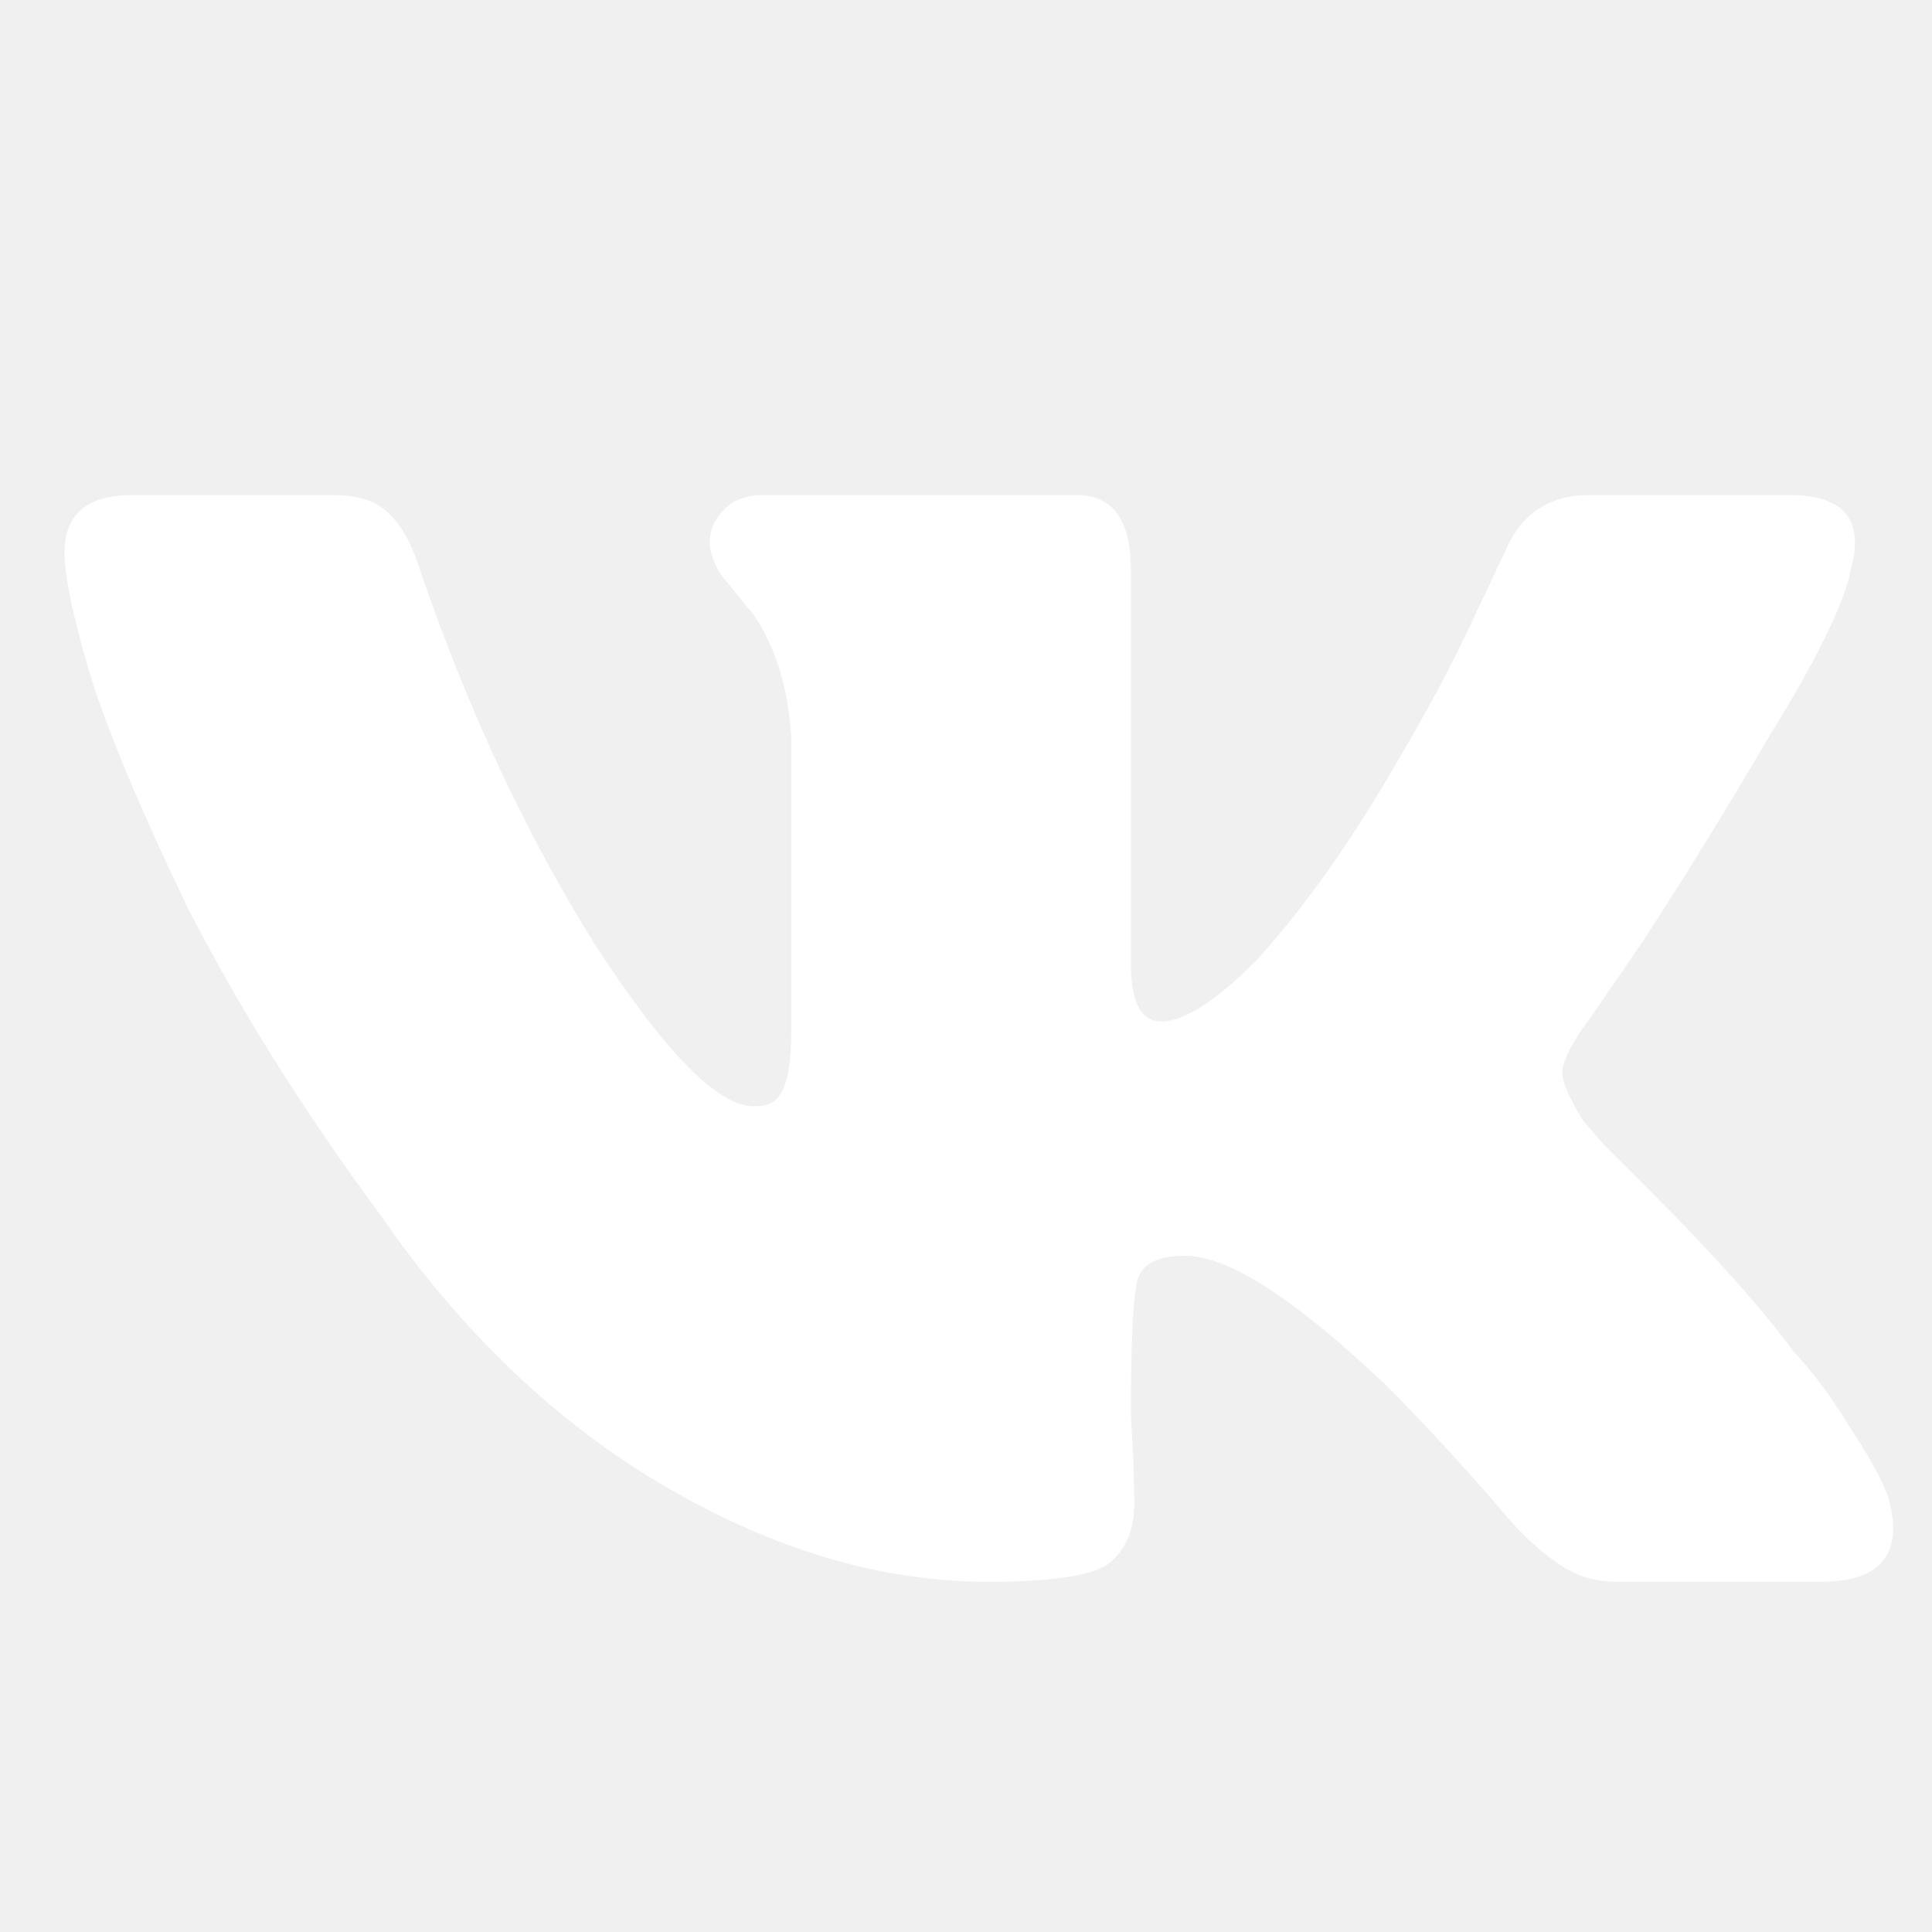
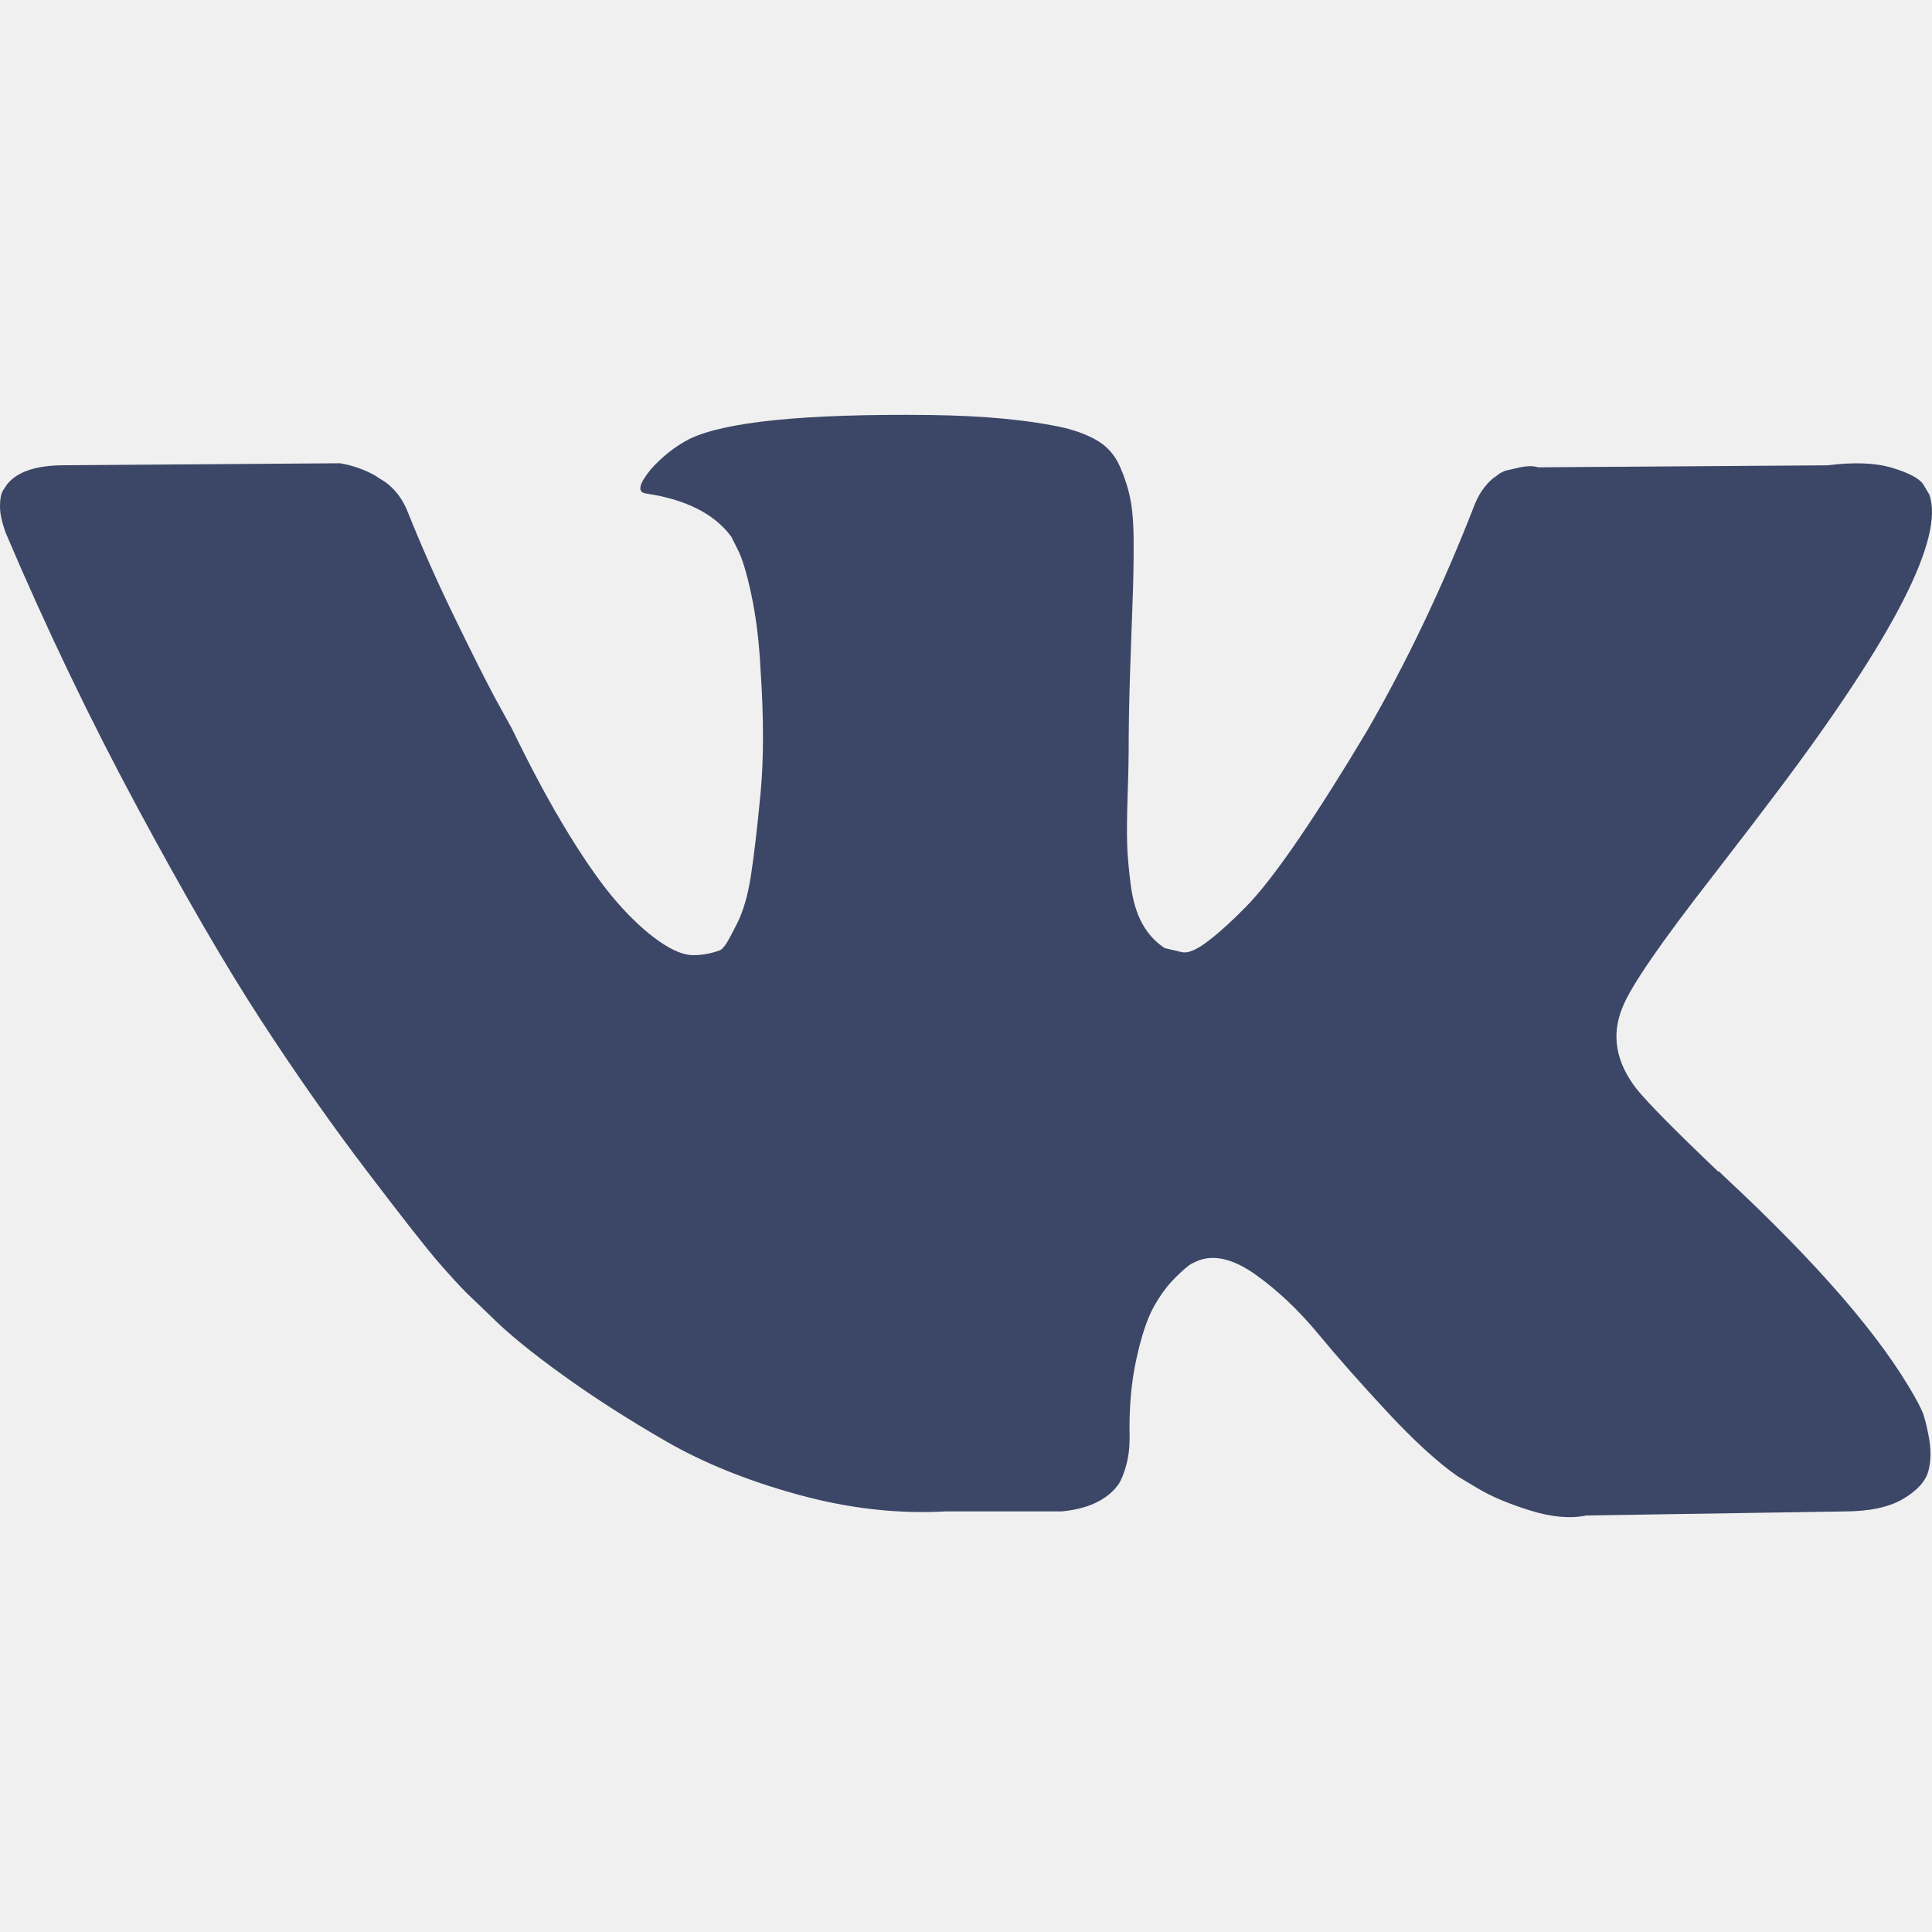
- <svg xmlns="http://www.w3.org/2000/svg" width="13" height="13" viewBox="0 0 20 11" fill="none">
-   <path d="M19.16 1.398C19.09 1.75 18.809 2.324 18.316 3.121C17.848 3.918 17.414 4.621 17.016 5.23C16.617 5.816 16.406 6.121 16.383 6.145C16.242 6.355 16.172 6.508 16.172 6.602C16.172 6.695 16.242 6.859 16.383 7.094C16.383 7.094 16.453 7.176 16.594 7.34C16.758 7.504 16.945 7.691 17.156 7.902C17.367 8.113 17.602 8.359 17.859 8.641C18.117 8.922 18.352 9.203 18.562 9.484C18.797 9.742 18.996 10.012 19.16 10.293C19.348 10.574 19.477 10.809 19.547 10.996C19.711 11.582 19.477 11.875 18.844 11.875H16.77C16.605 11.875 16.465 11.852 16.348 11.805C16.23 11.758 16.102 11.676 15.961 11.559C15.82 11.441 15.691 11.312 15.574 11.172C15.457 11.031 15.281 10.832 15.047 10.574C14.812 10.316 14.578 10.07 14.344 9.836C13.406 8.945 12.715 8.5 12.27 8.5C11.988 8.5 11.824 8.582 11.777 8.746C11.73 8.91 11.707 9.379 11.707 10.152C11.73 10.527 11.742 10.832 11.742 11.066C11.742 11.348 11.648 11.559 11.461 11.699C11.273 11.816 10.863 11.875 10.23 11.875C9.129 11.875 8.016 11.547 6.891 10.891C5.766 10.234 4.781 9.297 3.938 8.078C3.141 7 2.473 5.934 1.934 4.879C1.418 3.801 1.078 2.98 0.914 2.418C0.75 1.855 0.668 1.457 0.668 1.223C0.668 0.824 0.902 0.625 1.371 0.625H3.445C3.703 0.625 3.891 0.684 4.008 0.801C4.148 0.918 4.266 1.129 4.359 1.434C4.852 2.863 5.449 4.141 6.152 5.266C6.879 6.391 7.43 6.953 7.805 6.953C7.945 6.953 8.039 6.906 8.086 6.812C8.156 6.695 8.191 6.484 8.191 6.18V3.121C8.168 2.793 8.109 2.512 8.016 2.277C7.922 2.043 7.828 1.879 7.734 1.785C7.641 1.668 7.547 1.551 7.453 1.434C7.383 1.316 7.348 1.211 7.348 1.117C7.348 1.023 7.371 0.941 7.418 0.871C7.465 0.801 7.523 0.742 7.594 0.695C7.688 0.648 7.781 0.625 7.875 0.625H11.145C11.52 0.625 11.707 0.883 11.707 1.398V5.477C11.707 5.875 11.812 6.074 12.023 6.074C12.258 6.074 12.586 5.863 13.008 5.441C13.453 4.949 13.887 4.352 14.309 3.648C14.73 2.945 15.047 2.359 15.258 1.891L15.574 1.223C15.738 0.824 16.031 0.625 16.453 0.625H18.527C19.09 0.625 19.301 0.883 19.16 1.398Z" fill="white" />
+ <svg xmlns="http://www.w3.org/2000/svg" version="1.1" id="Capa_1" x="0px" y="0px" width="548.358px" height="548.358px" viewBox="0 0 548.358 548.358" style="enable-background:new 0 0 548.358 548.358;" xml:space="preserve">
+   <g>
+     <path fill="#3C4767" d="M545.451,400.298c-0.664-1.431-1.283-2.618-1.858-3.569c-9.514-17.135-27.695-38.167-54.532-63.102l-0.567-0.571   l-0.284-0.28l-0.287-0.287h-0.288c-12.18-11.611-19.893-19.418-23.123-23.415c-5.91-7.614-7.234-15.321-4.004-23.13   c2.282-5.9,10.854-18.36,25.696-37.397c7.807-10.089,13.99-18.175,18.556-24.267c32.931-43.78,47.208-71.756,42.828-83.939   l-1.701-2.847c-1.143-1.714-4.093-3.282-8.846-4.712c-4.764-1.427-10.853-1.663-18.278-0.712l-82.224,0.568   c-1.332-0.472-3.234-0.428-5.712,0.144c-2.475,0.572-3.713,0.859-3.713,0.859l-1.431,0.715l-1.136,0.859   c-0.952,0.568-1.999,1.567-3.142,2.995c-1.137,1.423-2.088,3.093-2.848,4.996c-8.952,23.031-19.13,44.444-30.553,64.238   c-7.043,11.803-13.511,22.032-19.418,30.693c-5.899,8.658-10.848,15.037-14.842,19.126c-4,4.093-7.61,7.372-10.852,9.849   c-3.237,2.478-5.708,3.525-7.419,3.142c-1.715-0.383-3.33-0.763-4.859-1.143c-2.663-1.714-4.805-4.045-6.42-6.995   c-1.622-2.95-2.714-6.663-3.285-11.136c-0.568-4.476-0.904-8.326-1-11.563c-0.089-3.233-0.048-7.806,0.145-13.706   c0.198-5.903,0.287-9.897,0.287-11.991c0-7.234,0.141-15.085,0.424-23.555c0.288-8.47,0.521-15.181,0.716-20.125   c0.194-4.949,0.284-10.185,0.284-15.705s-0.336-9.849-1-12.991c-0.656-3.138-1.663-6.184-2.99-9.137   c-1.335-2.95-3.289-5.232-5.853-6.852c-2.569-1.618-5.763-2.902-9.564-3.856c-10.089-2.283-22.936-3.518-38.547-3.71   c-35.401-0.38-58.148,1.906-68.236,6.855c-3.997,2.091-7.614,4.948-10.848,8.562c-3.427,4.189-3.905,6.475-1.431,6.851   c11.422,1.711,19.508,5.804,24.267,12.275l1.715,3.429c1.334,2.474,2.666,6.854,3.999,13.134c1.331,6.28,2.19,13.227,2.568,20.837   c0.95,13.897,0.95,25.793,0,35.689c-0.953,9.9-1.853,17.607-2.712,23.127c-0.859,5.52-2.143,9.993-3.855,13.418   c-1.715,3.426-2.856,5.52-3.428,6.28c-0.571,0.76-1.047,1.239-1.425,1.427c-2.474,0.948-5.047,1.431-7.71,1.431   c-2.667,0-5.901-1.334-9.707-4c-3.805-2.666-7.754-6.328-11.847-10.992c-4.093-4.665-8.709-11.184-13.85-19.558   c-5.137-8.374-10.467-18.271-15.987-29.691l-4.567-8.282c-2.855-5.328-6.755-13.086-11.704-23.267   c-4.952-10.185-9.329-20.037-13.134-29.554c-1.521-3.997-3.806-7.04-6.851-9.134l-1.429-0.859c-0.95-0.76-2.475-1.567-4.567-2.427   c-2.095-0.859-4.281-1.475-6.567-1.854l-78.229,0.568c-7.994,0-13.418,1.811-16.274,5.428l-1.143,1.711   C0.288,140.146,0,141.668,0,143.763c0,2.094,0.571,4.664,1.714,7.707c11.42,26.84,23.839,52.725,37.257,77.659   c13.418,24.934,25.078,45.019,34.973,60.237c9.897,15.229,19.985,29.602,30.264,43.112c10.279,13.515,17.083,22.176,20.412,25.981   c3.333,3.812,5.951,6.662,7.854,8.565l7.139,6.851c4.568,4.569,11.276,10.041,20.127,16.416   c8.853,6.379,18.654,12.659,29.408,18.85c10.756,6.181,23.269,11.225,37.546,15.126c14.275,3.905,28.169,5.472,41.684,4.716h32.834   c6.659-0.575,11.704-2.669,15.133-6.283l1.136-1.431c0.764-1.136,1.479-2.901,2.139-5.276c0.668-2.379,1-5,1-7.851   c-0.195-8.183,0.428-15.558,1.852-22.124c1.423-6.564,3.045-11.513,4.859-14.846c1.813-3.33,3.859-6.14,6.136-8.418   c2.282-2.283,3.908-3.666,4.862-4.142c0.948-0.479,1.705-0.804,2.276-0.999c4.568-1.522,9.944-0.048,16.136,4.429   c6.187,4.473,11.99,9.996,17.418,16.56c5.425,6.57,11.943,13.941,19.555,22.124c7.617,8.186,14.277,14.271,19.985,18.274   l5.708,3.426c3.812,2.286,8.761,4.38,14.853,6.283c6.081,1.902,11.409,2.378,15.984,1.427l73.087-1.14   c7.229,0,12.854-1.197,16.844-3.572c3.998-2.379,6.373-5,7.139-7.851c0.764-2.854,0.805-6.092,0.145-9.712   C546.782,404.25,546.115,401.725,545.451,400.298z" />
+   </g>
+   <g>
+ </g>
+   <g>
+ </g>
+   <g>
+ </g>
+   <g>
+ </g>
+   <g>
+ </g>
+   <g>
+ </g>
+   <g>
+ </g>
+   <g>
+ </g>
+   <g>
+ </g>
+   <g>
+ </g>
+   <g>
+ </g>
+   <g>
+ </g>
+   <g>
+ </g>
+   <g>
+ </g>
+   <g>
+ </g>
</svg>
